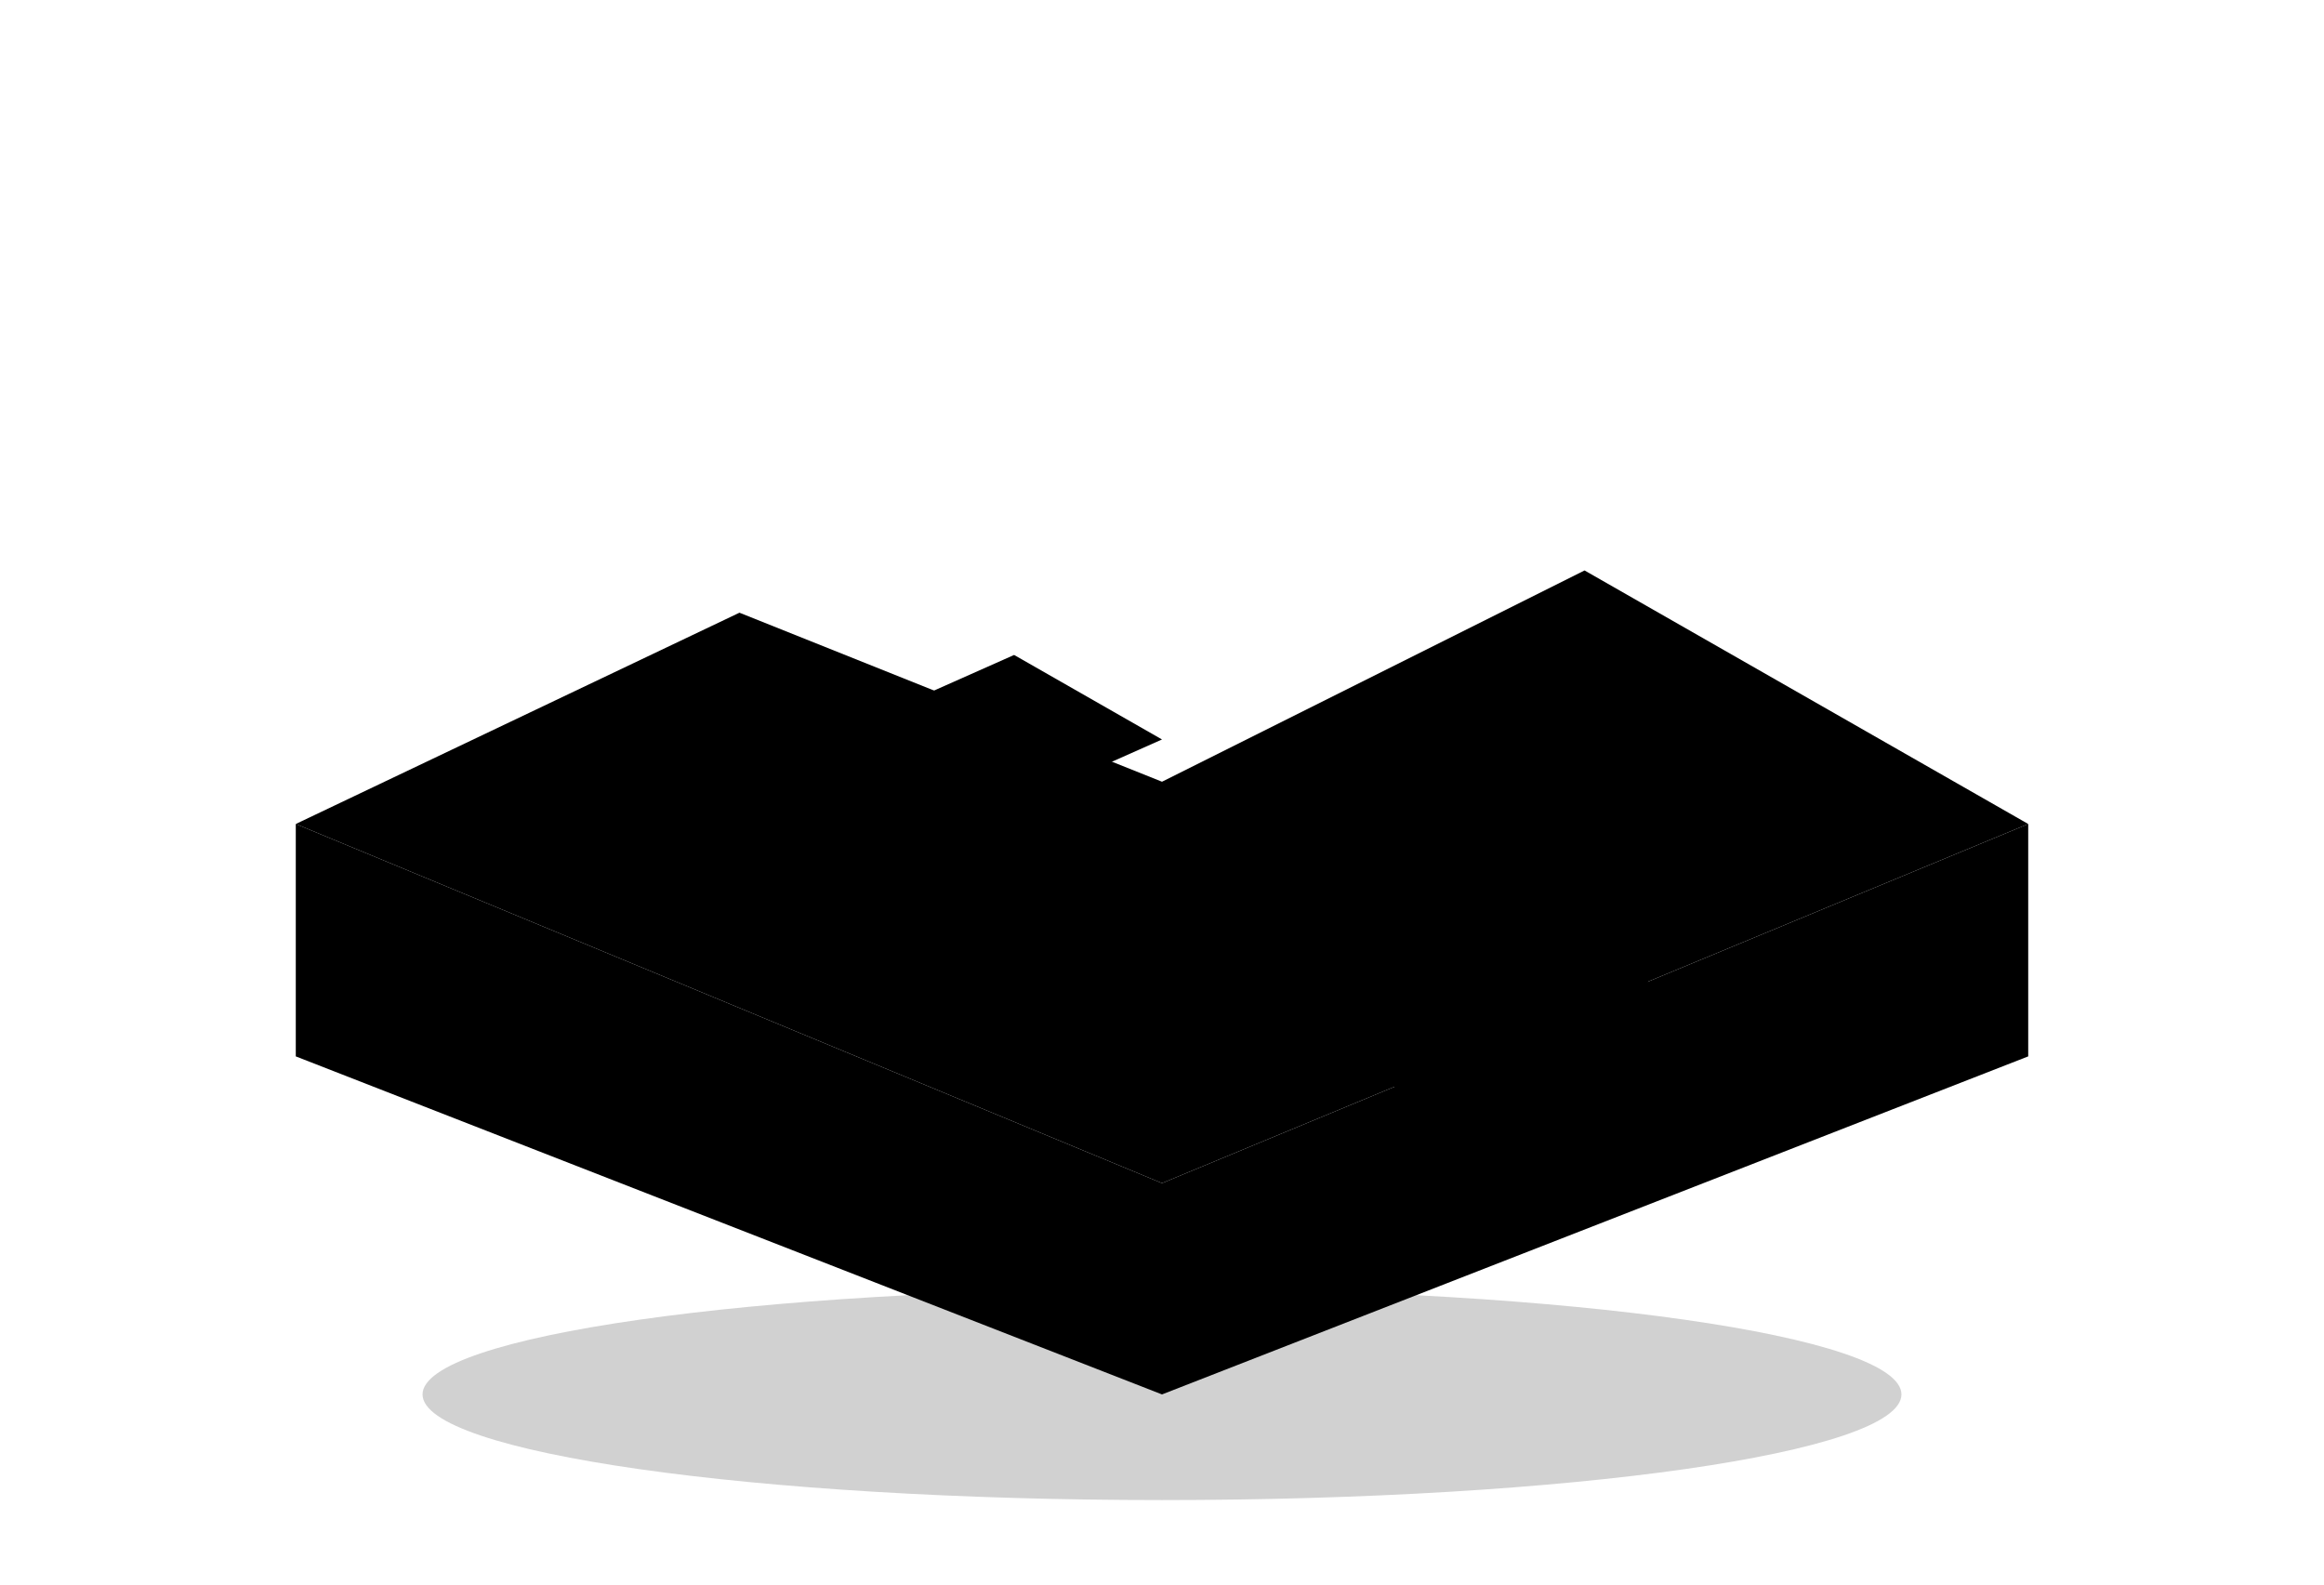
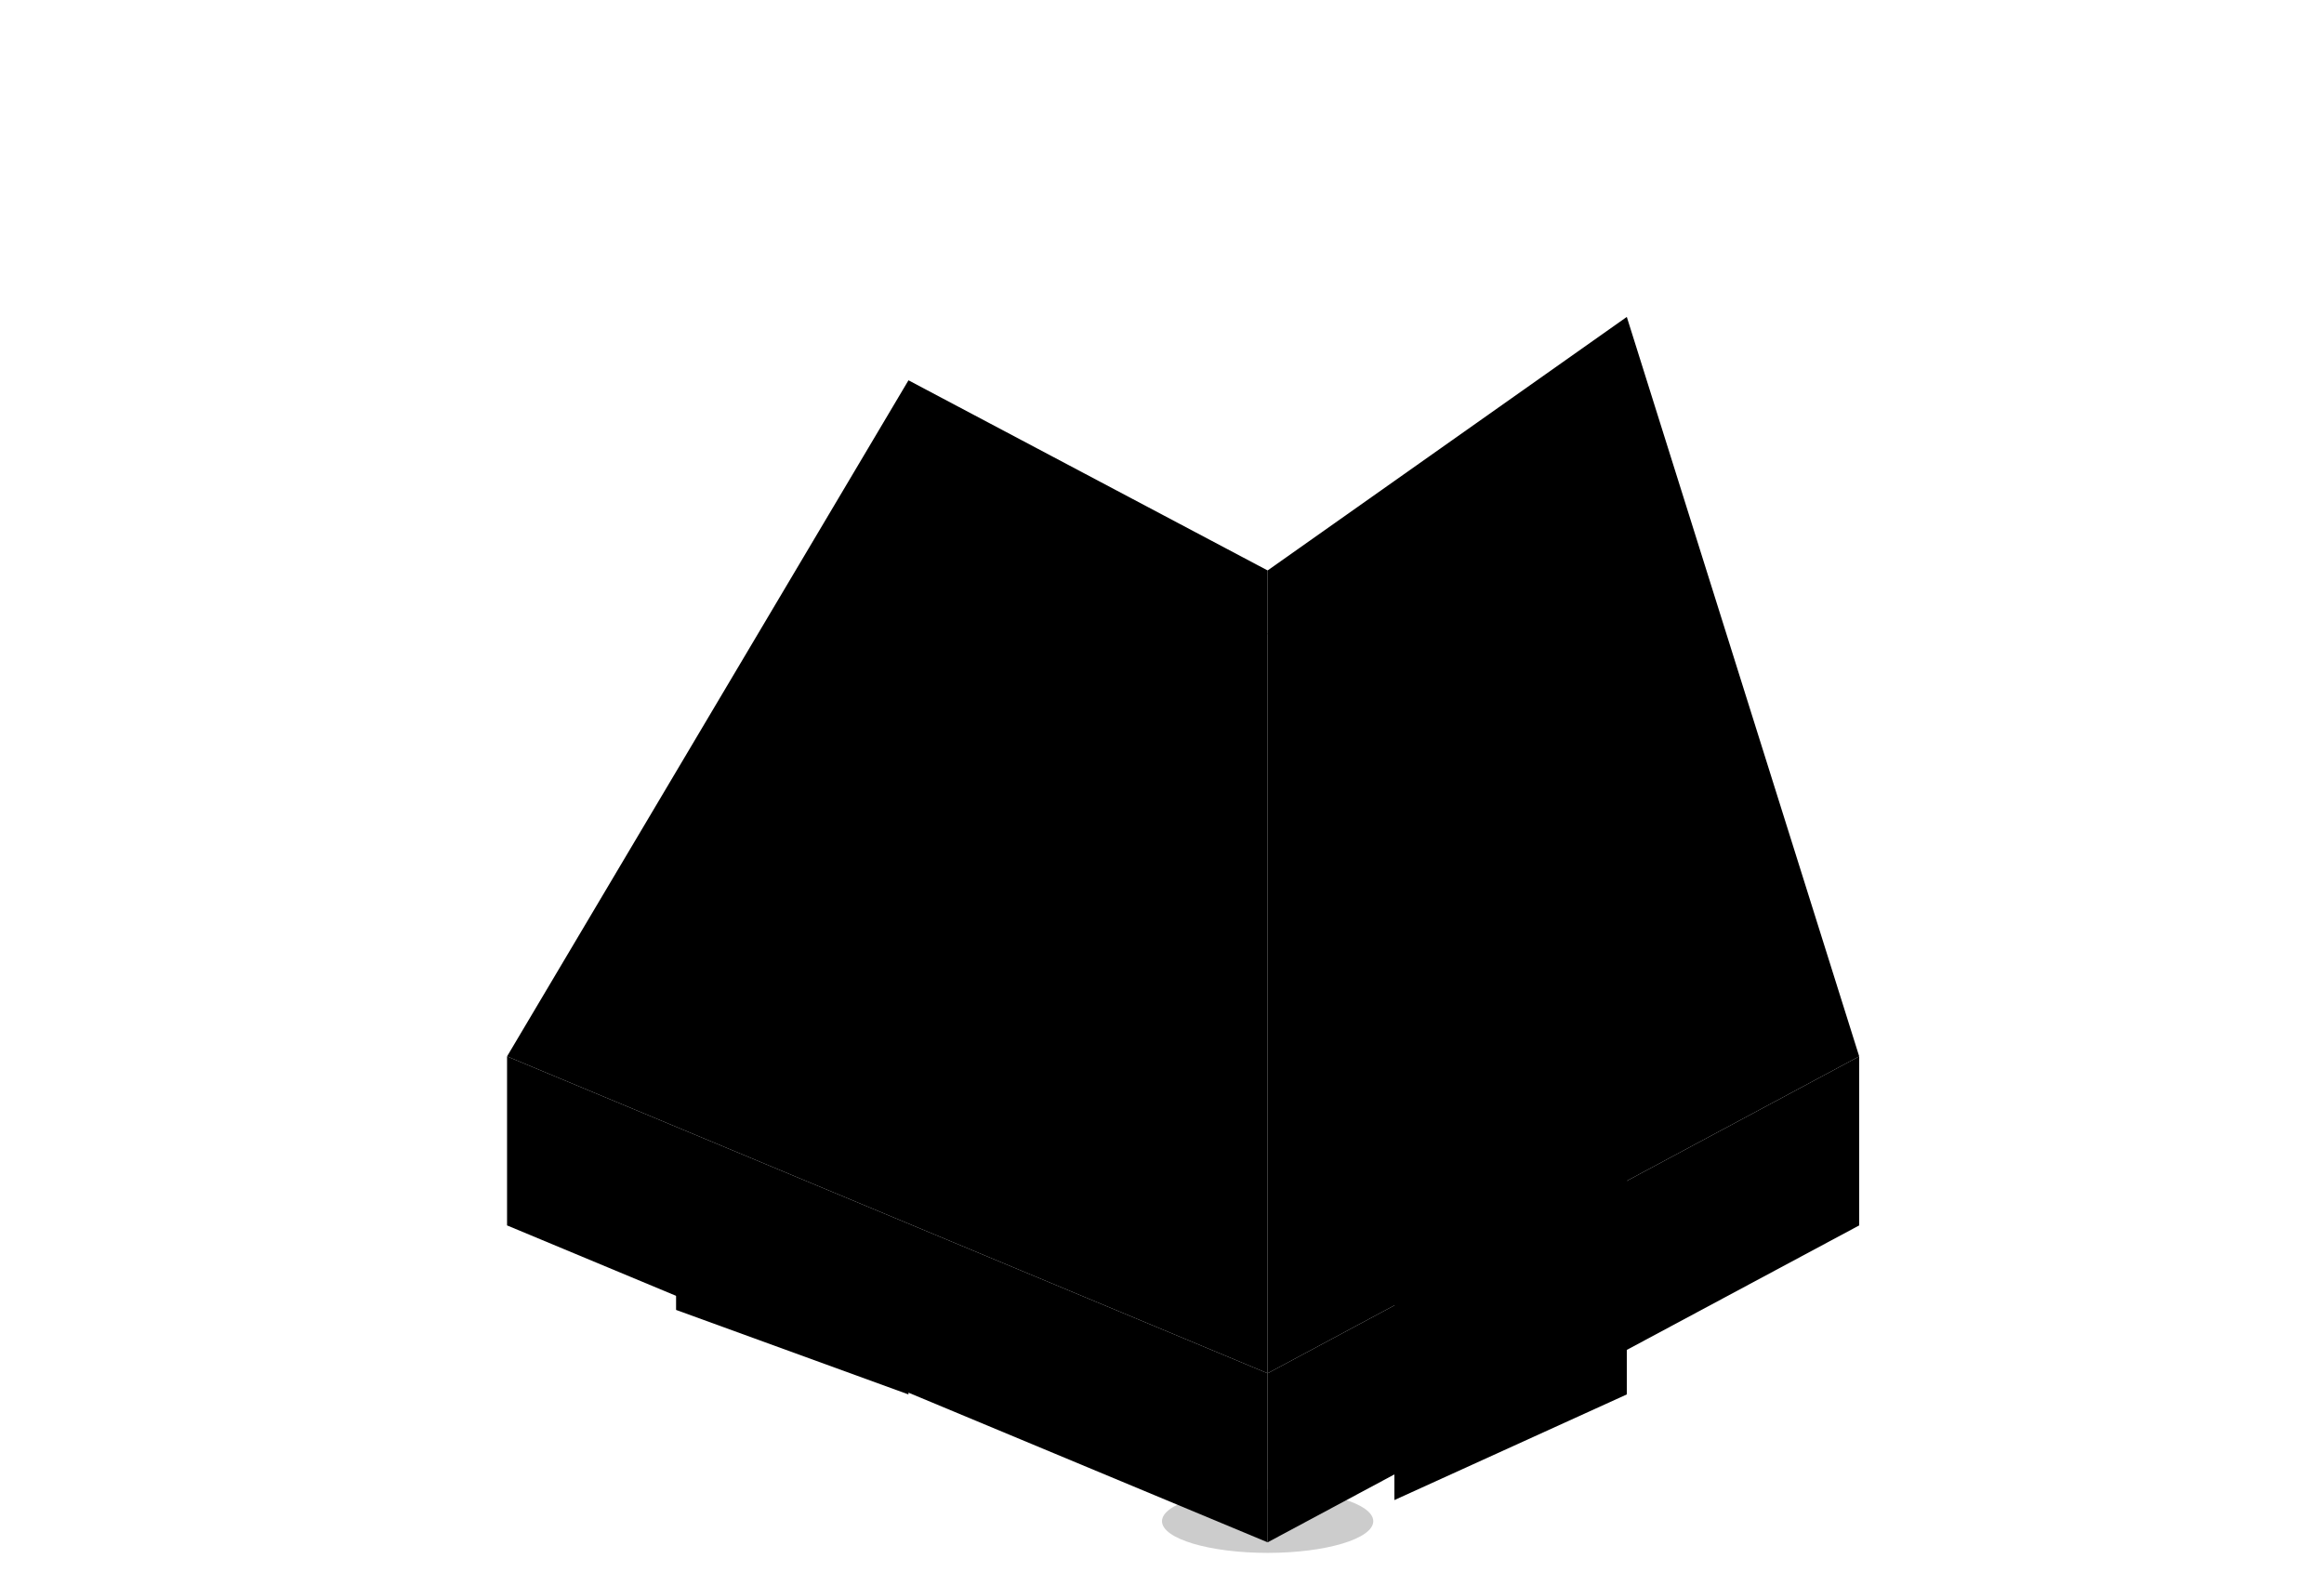
<svg xmlns="http://www.w3.org/2000/svg" width="440" height="300" viewBox="0 0 220 150">
-   <ellipse cx="110" cy="132" rx="70" ry="10" fill="{{shade}}" fill-opacity="0.18" />
-   <polygon points="28,78 110,112 110,132 28,100" fill="{{wallShade}}" />
-   <polygon points="192,78 110,112 110,132 192,100" fill="{{wall}}" />
-   <polygon points="28,78 70,58 110,74 110,112 28,78" fill="{{roof}}" />
-   <polygon points="110,74 150,54 192,78 110,112" fill="{{roofShade}}" />
-   <polygon points="48,88 72,98 72,116 48,106" fill="{{glass}}" />
-   <polygon points="132,96 156,86 156,112 132,122" fill="{{door}}" />
-   <polygon points="78,70 96,62 110,70 92,78" fill="{{roof}}" />
+   <ellipse cx="120" cy="144" rx="10" ry="3" fill="{{shade}}" fill-opacity="0.2" />
+   <polygon points="48,100 120,130 120,146 48,116" fill="{{wallShade}}" />
+   <polygon points="176,100 120,130 120,146 176,116" fill="{{wall}}" />
+   <polygon points="48,100 86,36 120,54 120,130 48,100" fill="{{roof}}" />
+   <polygon points="120,54 154,30 176,100 120,130" fill="{{roofShade}}" />
+   <polygon points="92,64 108,52 120,60 104,72" fill="{{roof}}" />
+   <polygon points="64,108 86,116 86,132 64,124" fill="{{glass}}" />
+   <polygon points="132,114 154,104 154,132 132,142" fill="{{door}}" />
</svg>
